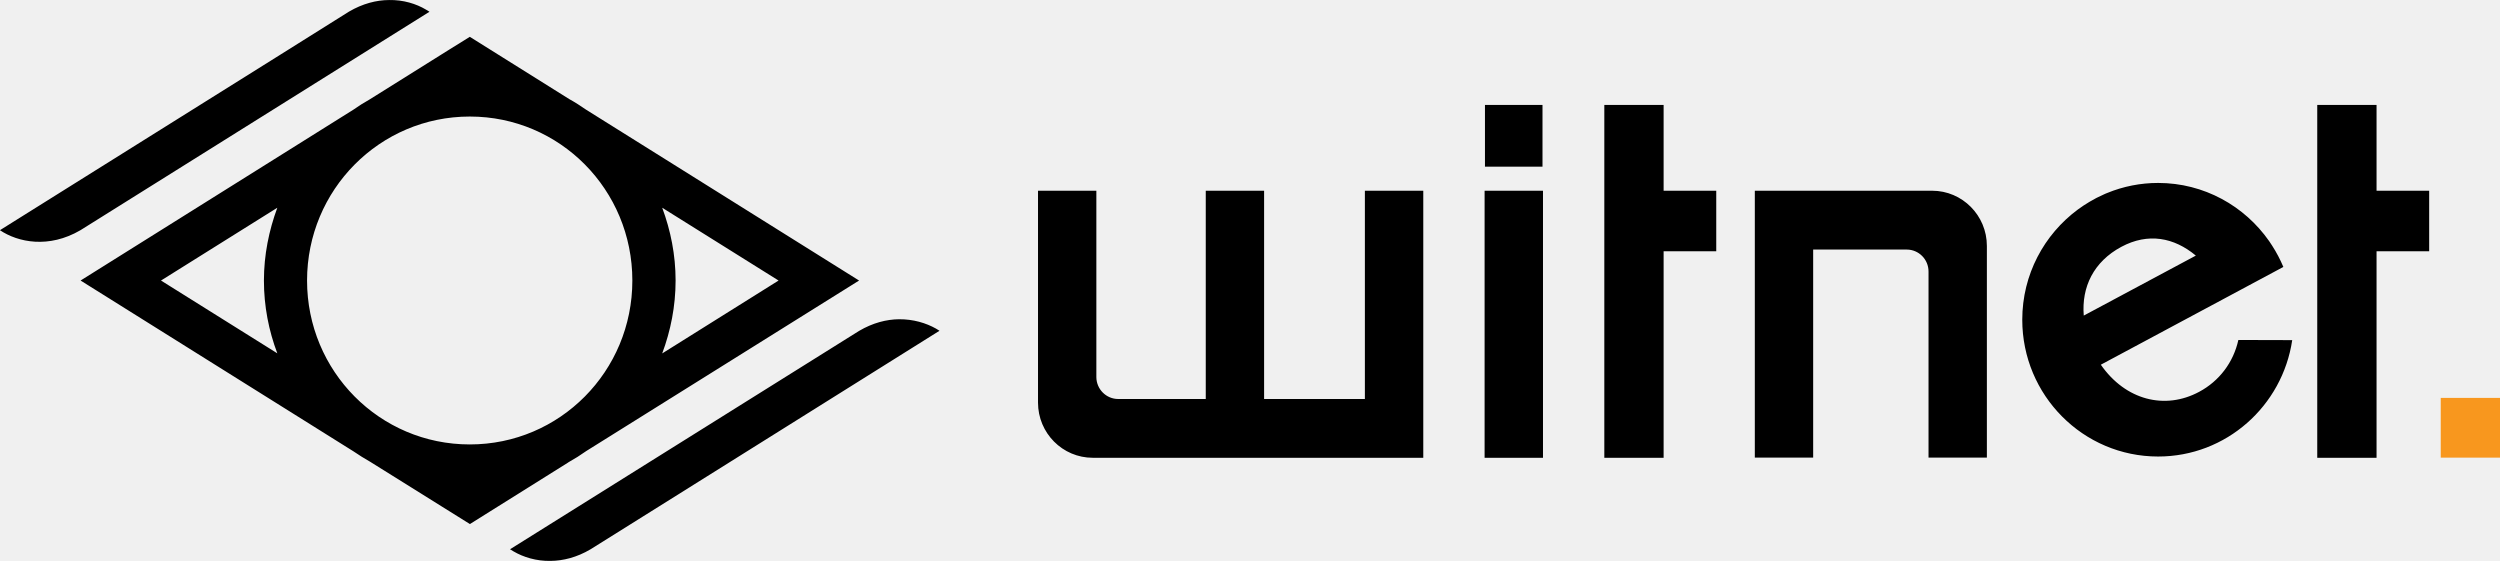
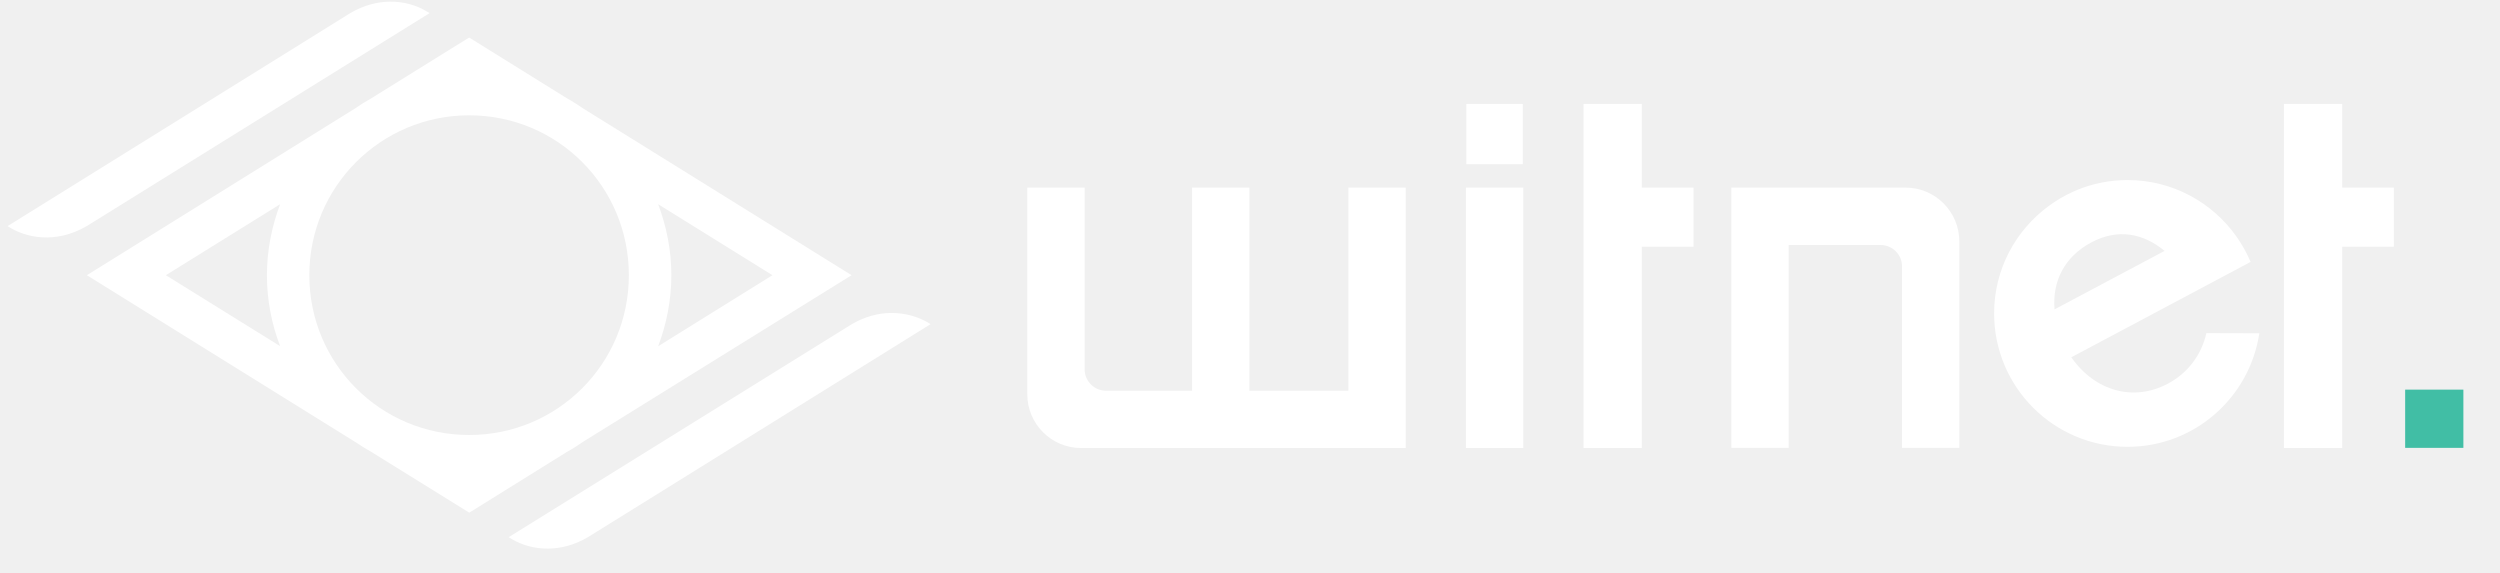
- <svg xmlns="http://www.w3.org/2000/svg" width="731" height="164" fill="none">
-   <path d="m193.628 60.741 34.025 21.287-34.025 21.316c2.467-6.628 3.917-13.817 3.917-21.316 0-7.512-1.45-14.645-3.917-21.287Zm-112.54 0c-2.453 6.642-3.917 13.803-3.917 21.287 0 7.498 1.408 14.66 3.917 21.288l-34.01-21.288 34.01-21.287Zm56.283-26.665c26.344 0 47.529 21.4 47.529 47.953 0 26.567-21.228 47.924-47.529 47.924-26.372 0-47.587-21.4-47.587-47.924 0-26.525 21.256-47.953 47.587-47.953Zm0-23.31-5.896 3.665-23.305 14.59a55.957 55.957 0 0 0-4.837 3.047l-79.77 49.958 79.77 49.934a71.459 71.459 0 0 0 4.948 3.089l29.118 18.184 28.63-17.931c.069-.056.153-.126.223-.155a55.515 55.515 0 0 0 5.185-3.271l79.758-49.848-79.783-49.933c-1.589-1.095-3.22-2.163-4.934-3.103l-29.107-18.226ZM262.888 93.345c-3.665.042-7.666 1.039-11.694 3.412l-102.06 63.848 1.017.618c2.872 1.685 6.649 2.865 10.831 2.781 3.665-.028 7.68-1.011 11.708-3.399l20.058-12.553 81.96-51.335-1.046-.646c-2.885-1.615-6.592-2.752-10.774-2.724M113.736.009c-3.666.028-7.666 1.025-11.708 3.398L81.97 15.988-.019 67.31c5.311 3.567 14.287 5.406 23.543 0l102.06-63.877-1.017-.618c-2.872-1.713-6.607-2.878-10.831-2.808M486.442 30.675h-17.339v103.178h17.339v-60.38h15.389V55.767h-15.389V30.675ZM694.903 55.77V30.677h-17.34v103.178h17.34v-60.38h15.388V55.77h-15.388ZM434.096 55.77h17.075v78.087h-17.075V55.77ZM434.203 30.675h16.824v18.058h-16.824V30.675ZM399.091 116.667h-29.467V55.77h-17.06v60.897h-25.606c-3.512 0-6.384-2.893-6.384-6.431V55.769h-17.06v61.951c0 8.916 7.178 16.134 16.015 16.134h96.637V55.767h-17.075v60.9ZM564.945 55.77h-51.837v78.029h17.061V72.97h27.348c3.526 0 6.384 2.865 6.384 6.431V133.8h17.061V71.917c0-8.93-7.179-16.148-16.016-16.148M620.289 72.168c7.82-4.184 15.389-2.752 21.773 2.57l-32.77 17.538c-.683-8.369 2.899-15.769 10.997-20.108Zm22.734 42.407c-9.98 5.35-21.521 2.457-28.741-7.934l53.371-28.589a40.657 40.657 0 0 0-3.276-6.22c-.293-.45-.585-.885-.864-1.306-7.192-10.293-19.054-17.033-32.477-17.033a39.115 39.115 0 0 0-14.929 2.95c-.348.154-.697.266-1.031.448a35.092 35.092 0 0 0-4.084 2.107 40.926 40.926 0 0 0-3.457 2.288c-9.813 7.274-16.224 18.97-16.224 32.198 0 22.101 17.785 40.005 39.725 40.005 19.905 0 36.34-14.772 39.209-34.037-4.279-.014-15.681-.042-15.751-.042-1.436 6.515-5.548 12.005-11.471 15.165" fill="#000" />
-   <path d="M713.672 116.343h17.34v17.468h-17.34v-17.468Z" fill="#F8971E" />
+ <svg xmlns="http://www.w3.org/2000/svg" width="48" height="11" viewBox="0 0 48 11" fill="none" class="witnet-logo">
+   <path d="M12.637 3.921L14.831 5.284L12.637 6.648C12.796 6.224 12.89 5.764 12.89 5.284C12.89 4.803 12.796 4.346 12.637 3.921ZM5.378 3.921C5.219 4.346 5.125 4.805 5.125 5.284C5.125 5.764 5.216 6.222 5.378 6.646L3.184 5.284L5.378 3.921ZM9.008 2.214C10.707 2.214 12.074 3.583 12.074 5.284C12.074 6.984 10.705 8.352 9.008 8.352C7.307 8.352 5.939 6.982 5.939 5.284C5.939 3.586 7.31 2.214 9.008 2.214V2.214ZM9.008 0.721L8.628 0.956L7.125 1.89C7.017 1.95 6.914 2.014 6.813 2.085L1.668 5.284L6.813 8.481C6.917 8.551 7.022 8.616 7.132 8.678L9.01 9.843L10.857 8.694C10.861 8.691 10.867 8.687 10.871 8.684C10.986 8.622 11.098 8.551 11.206 8.475L16.35 5.284L11.204 2.087C11.101 2.017 10.995 1.948 10.886 1.888L9.008 0.721Z" fill="white" />
+   <path d="M17.104 6.009C16.867 6.011 16.61 6.075 16.35 6.227L9.767 10.314L9.833 10.354C10.018 10.462 10.261 10.538 10.531 10.533C10.768 10.53 11.027 10.467 11.287 10.314L12.58 9.511L17.866 6.224L17.799 6.182C17.613 6.079 17.374 6.006 17.104 6.009" fill="white" />
+   <path d="M7.484 0.032C7.247 0.034 6.989 0.098 6.728 0.25L5.434 1.055L0.146 4.341C0.489 4.57 1.068 4.688 1.665 4.341L8.248 0.252L8.182 0.213C7.997 0.103 7.756 0.028 7.484 0.032Z" fill="white" />
+   <path d="M31.523 1.996H30.404V8.602H31.523V4.737H32.516V3.602H31.523V1.996Z" fill="white" />
+   <path d="M44.97 3.602V1.996H43.851V8.602H44.97V4.737H45.962V3.602H44.97Z" fill="white" />
+   <path d="M28.146 3.602H29.247V8.602H28.146V3.602Z" fill="white" />
+   <path d="M28.154 1.996H29.238V3.152H28.154V1.996Z" fill="white" />
+   <path d="M25.889 7.502H23.988V3.602H22.888V7.502H21.236C21.009 7.502 20.825 7.317 20.825 7.09V3.602H19.724V7.569C19.724 8.14 20.187 8.602 20.757 8.602H26.99V3.602H25.889V7.502Z" fill="white" />
+   <path d="M36.586 3.602H33.242V8.599H34.343V4.704H36.107C36.334 4.704 36.519 4.887 36.519 5.115V8.599H37.619V4.636C37.619 4.065 37.156 3.602 36.586 3.602" fill="white" />
+   <path d="M40.156 4.653C40.661 4.384 41.149 4.477 41.56 4.817L39.447 5.94C39.403 5.404 39.634 4.93 40.156 4.653ZM41.622 7.367C40.979 7.71 40.234 7.525 39.769 6.86L43.211 5.029C43.153 4.89 43.081 4.756 43 4.631C42.981 4.602 42.962 4.575 42.944 4.547C42.48 3.888 41.714 3.457 40.849 3.457C40.508 3.457 40.184 3.524 39.886 3.645C39.863 3.655 39.841 3.663 39.819 3.674C39.729 3.713 39.642 3.758 39.556 3.809C39.479 3.854 39.405 3.904 39.334 3.956C38.7 4.422 38.287 5.17 38.287 6.017C38.287 7.433 39.434 8.579 40.849 8.579C42.133 8.579 43.193 7.633 43.379 6.399C43.102 6.398 42.367 6.396 42.362 6.396C42.27 6.813 42.004 7.165 41.622 7.367" fill="white" />
+   <path d="M46.179 7.481H47.297V8.599H46.179V7.481Z" fill="#41BEA5" />
</svg>
